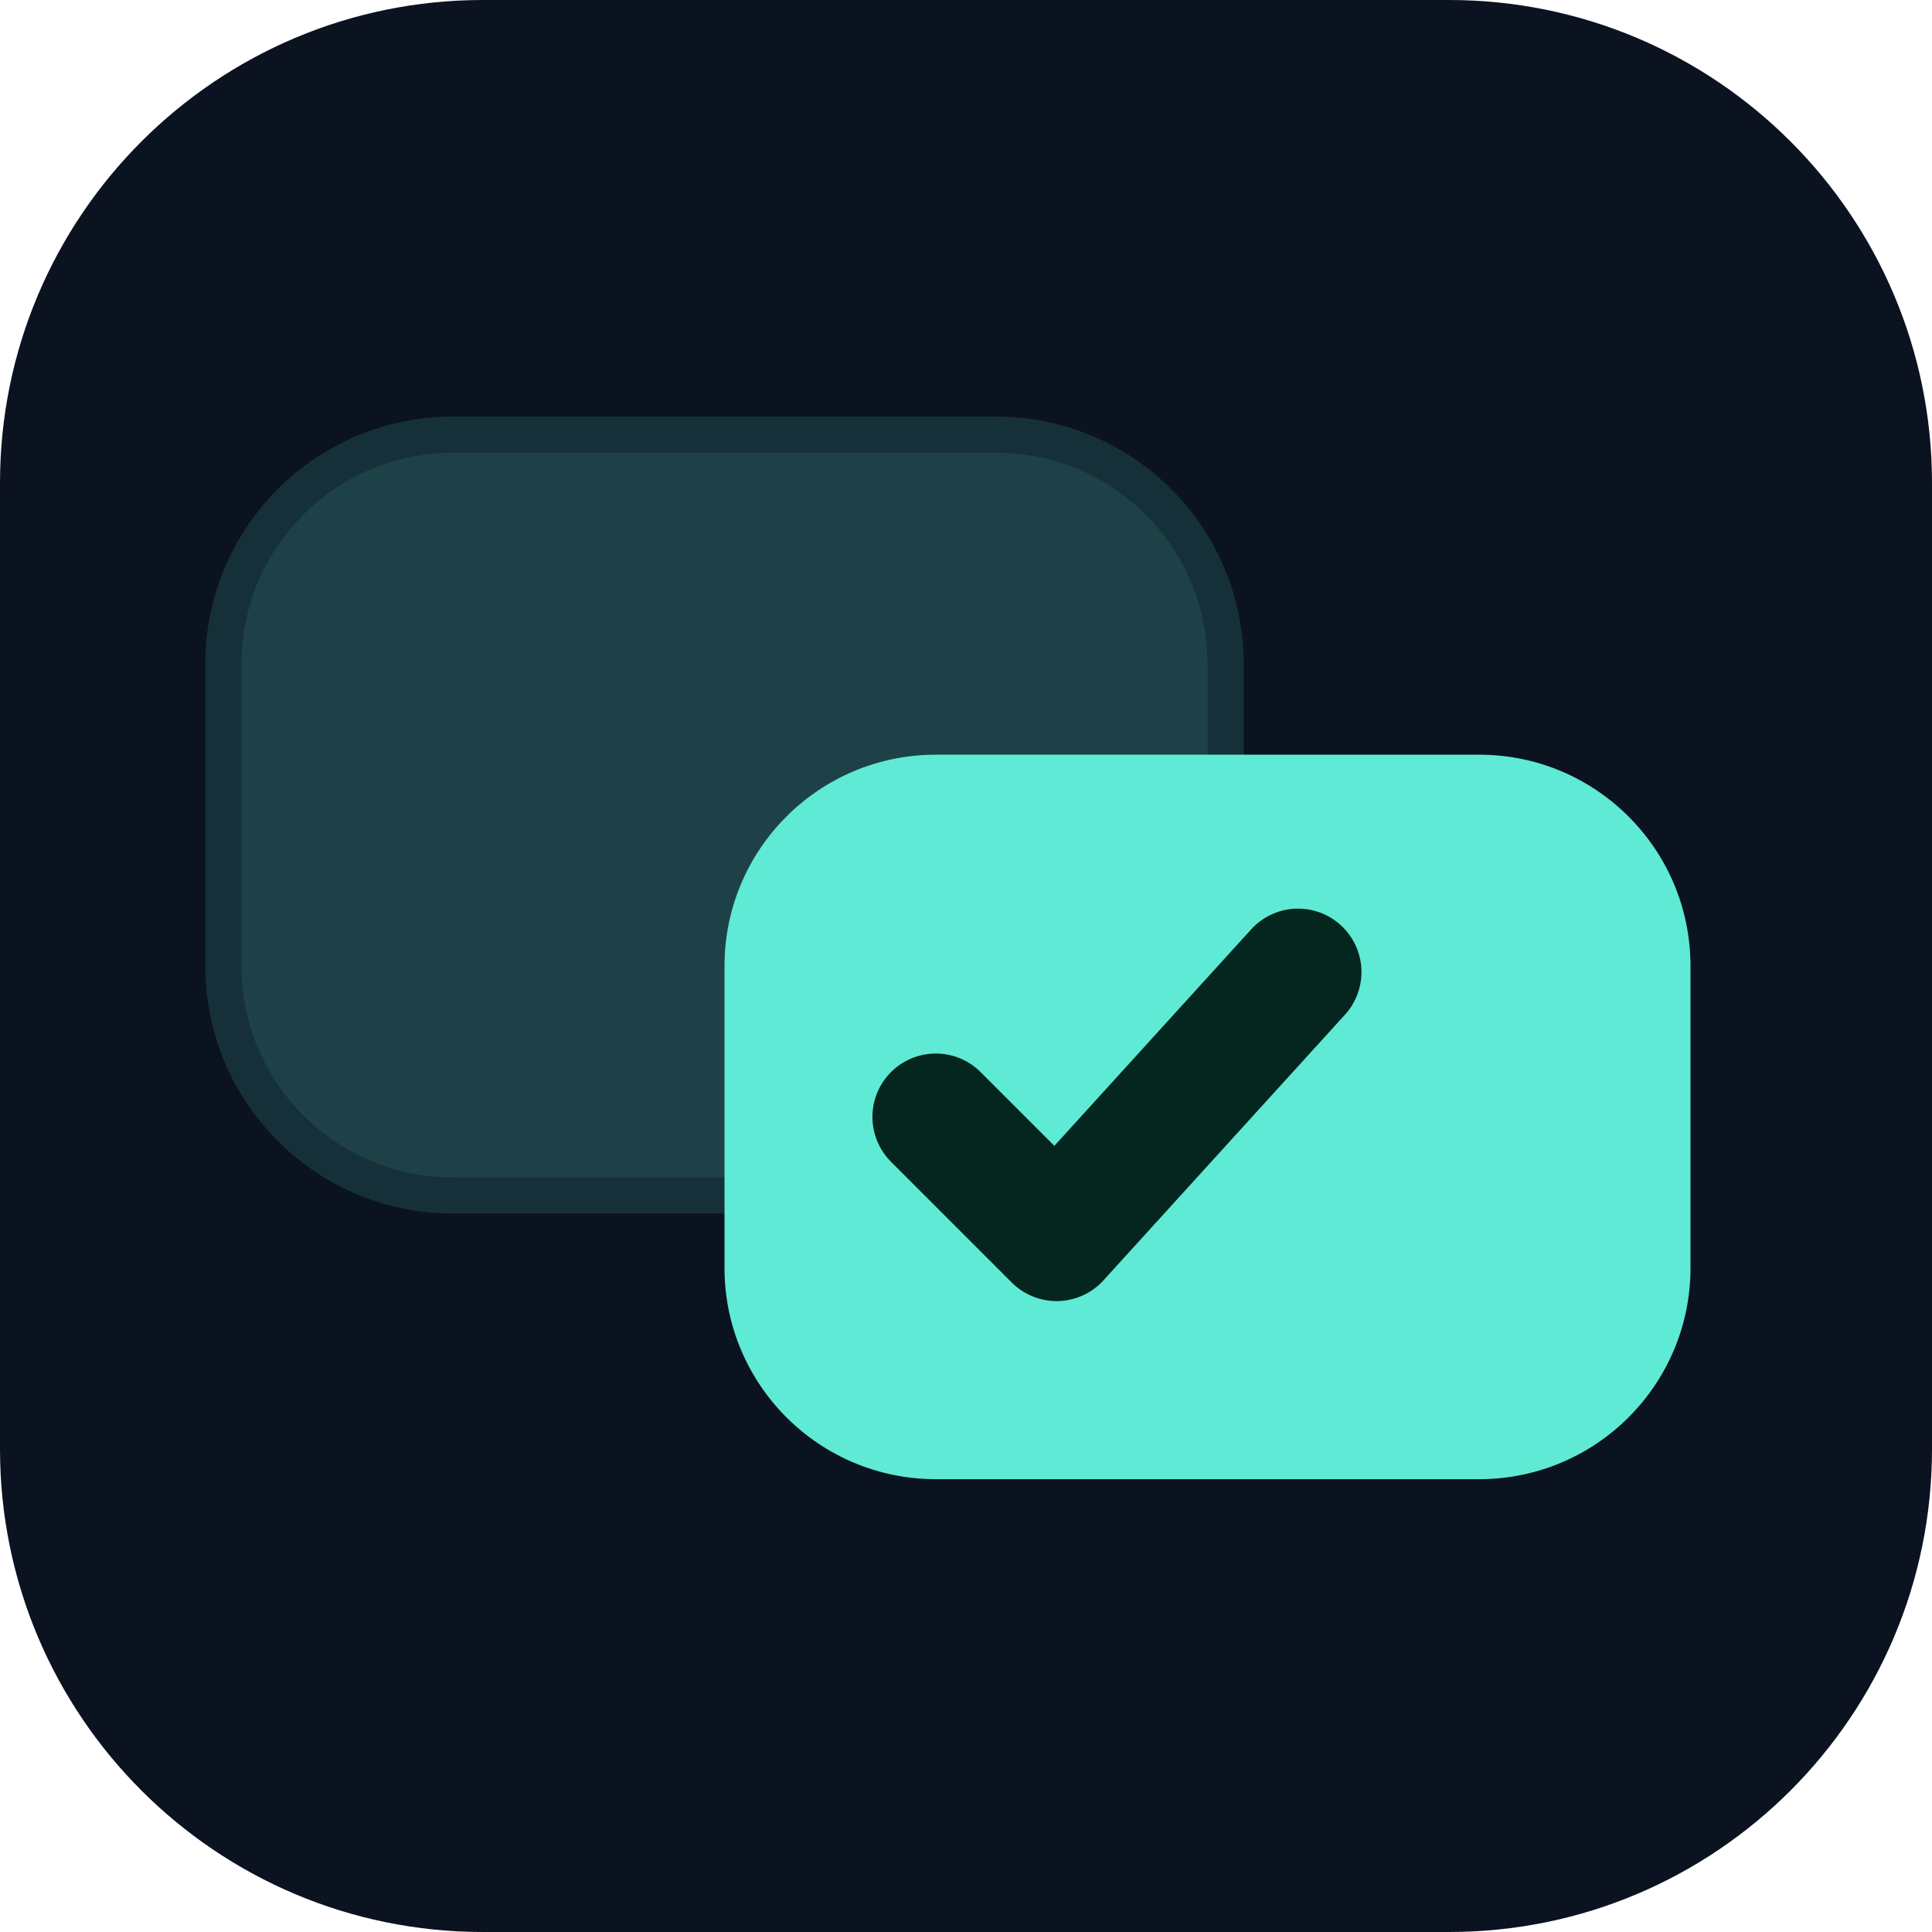
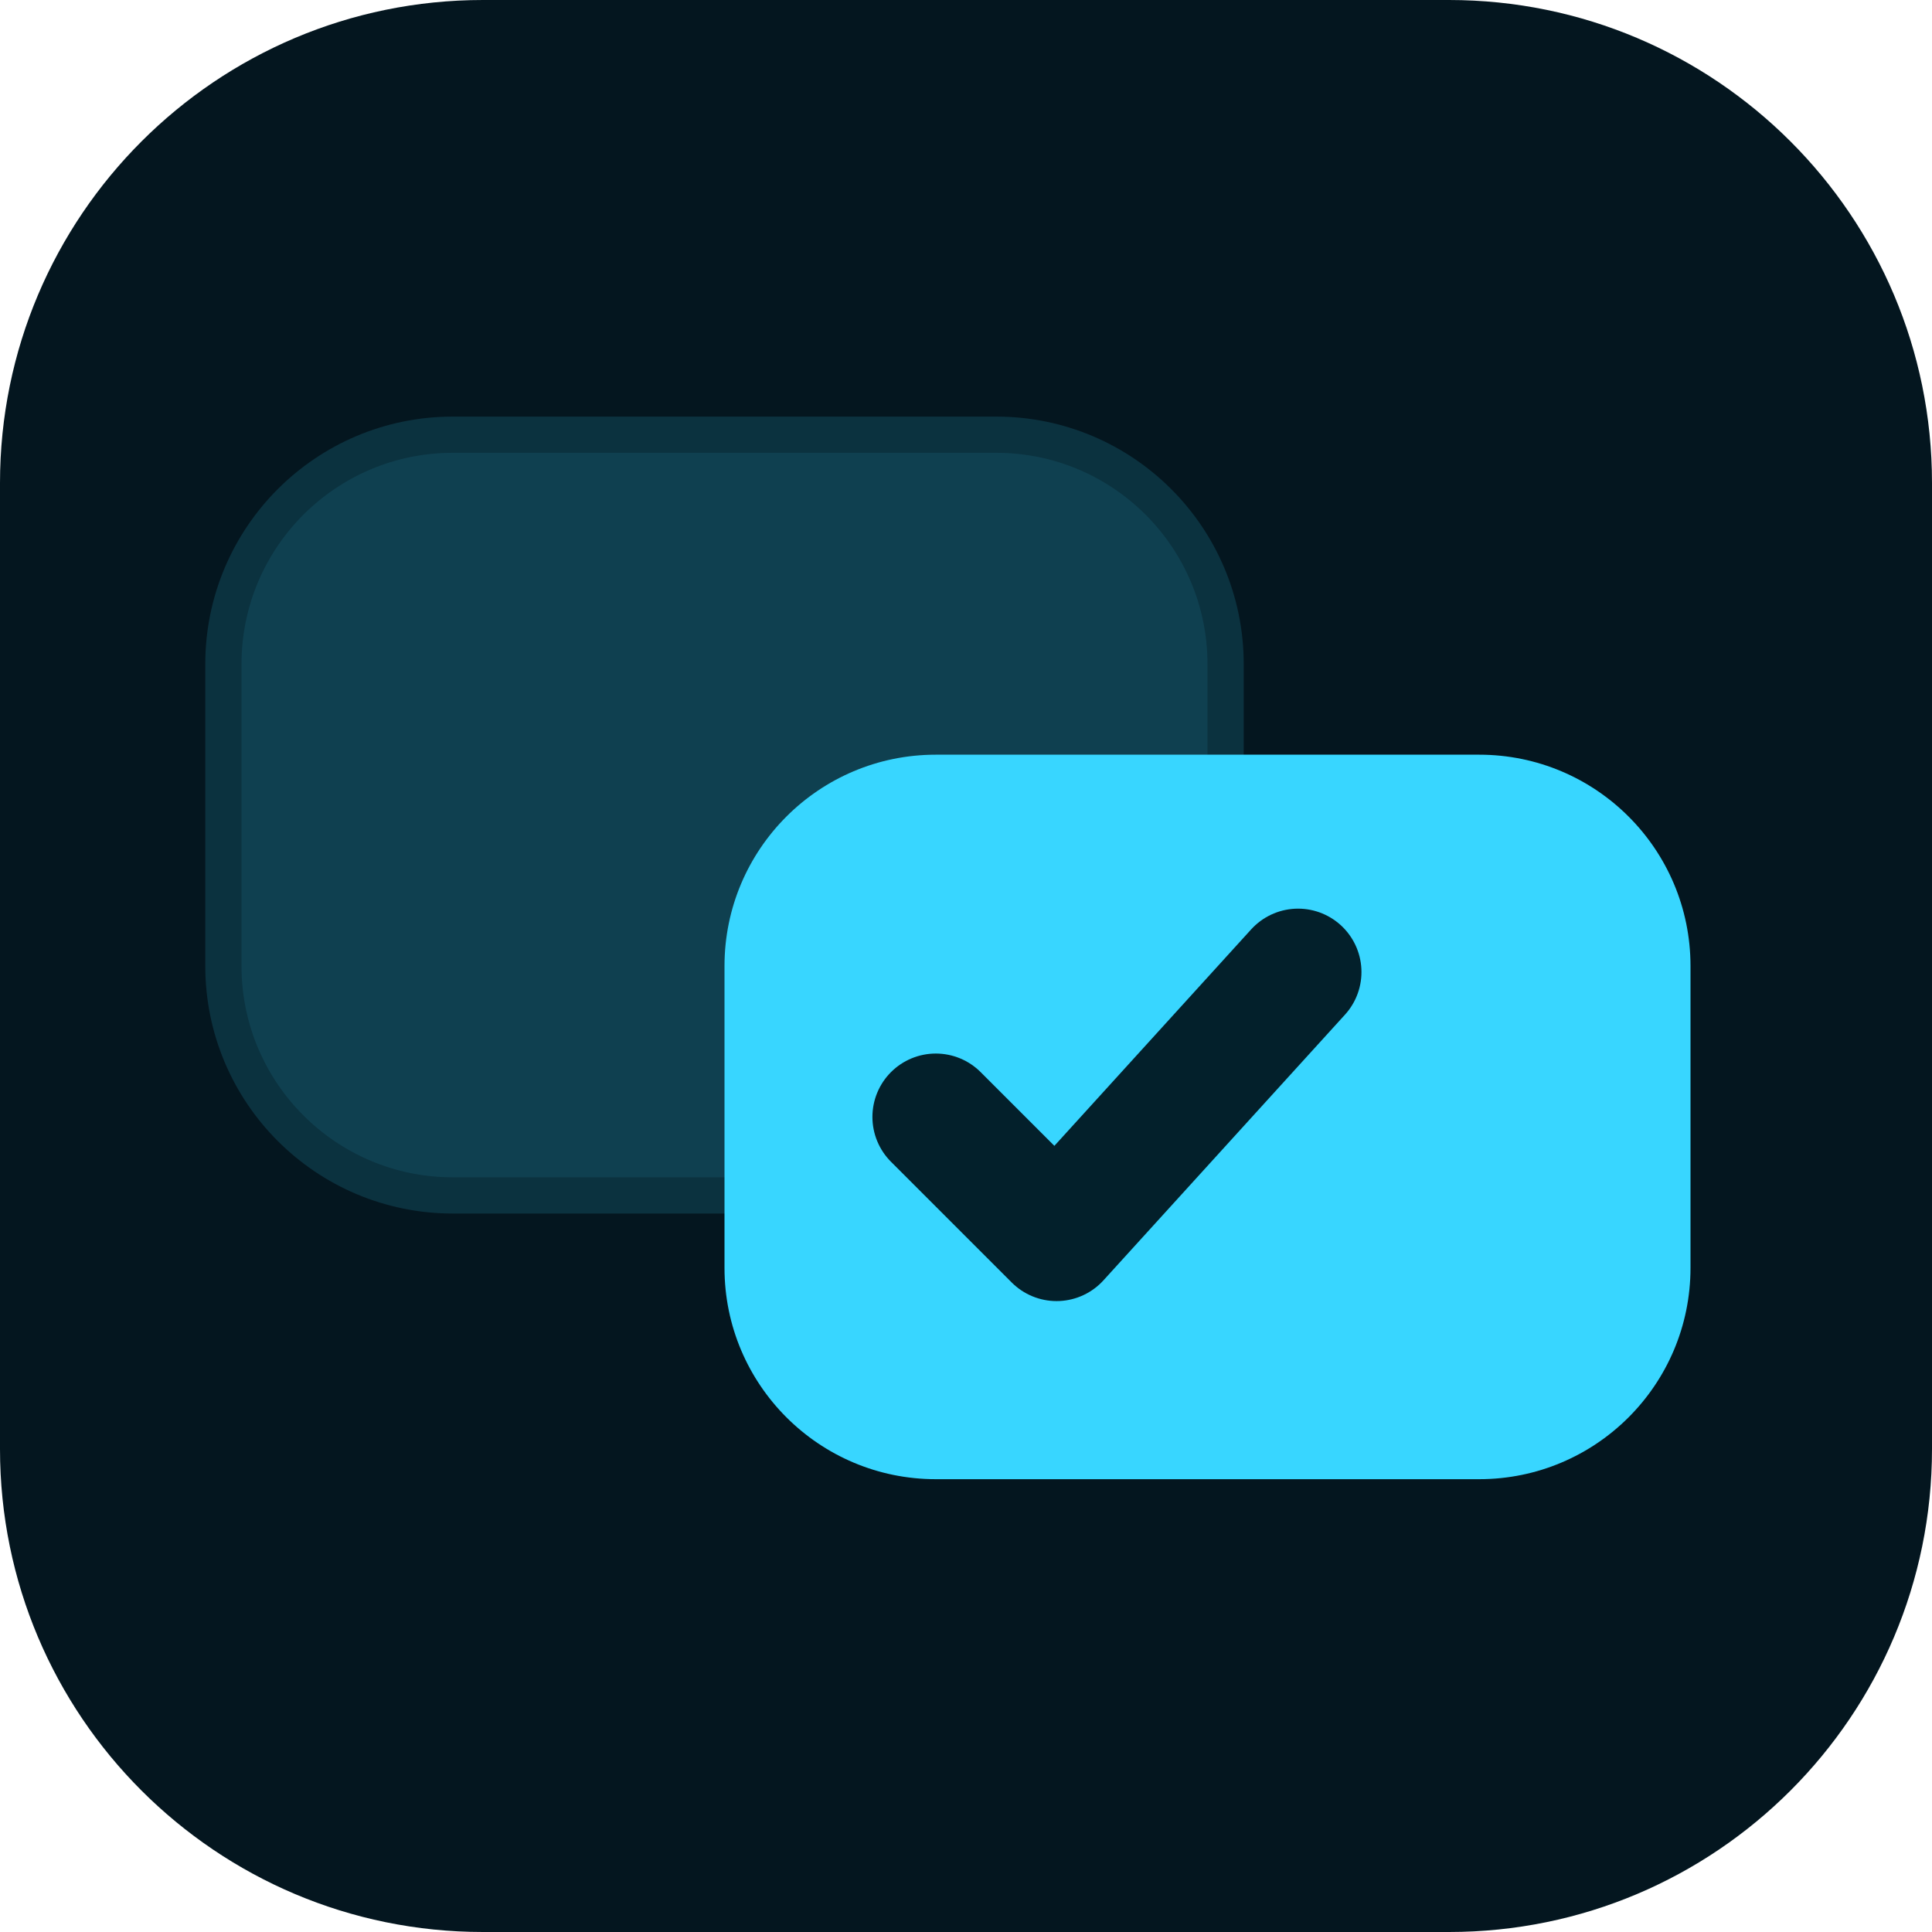
<svg xmlns="http://www.w3.org/2000/svg" viewBox="0 0 32 32">
-   <rect width="32" height="32" rx="8" fill="#0b1220" />
-   <rect x="4" y="7.5" width="16" height="12" rx="3.5" fill="#5eead4" opacity=".22" stroke="#5eead4" stroke-opacity=".65" stroke-width="1.2" />
-   <rect x="12" y="12.5" width="16" height="12" rx="3.5" fill="#5eead4" />
-   <path d="m15.5 18.5 2 2 4-4.4" fill="none" stroke="#05251f" stroke-width="2.1" stroke-linecap="round" stroke-linejoin="round" />
+   <rect width="32" height="32" rx="8" fill="#04161f" />
+   <rect x="4" y="7.5" width="16" height="12" rx="3.5" fill="#38d6ff" opacity=".22" stroke="#38d6ff" stroke-opacity=".65" stroke-width="1.2" />
+   <rect x="12" y="12.5" width="16" height="12" rx="3.5" fill="#38d6ff" />
+   <path d="m15.5 18.5 2 2 4-4.4" fill="none" stroke="#03202b" stroke-width="2.1" stroke-linecap="round" stroke-linejoin="round" />
</svg>
